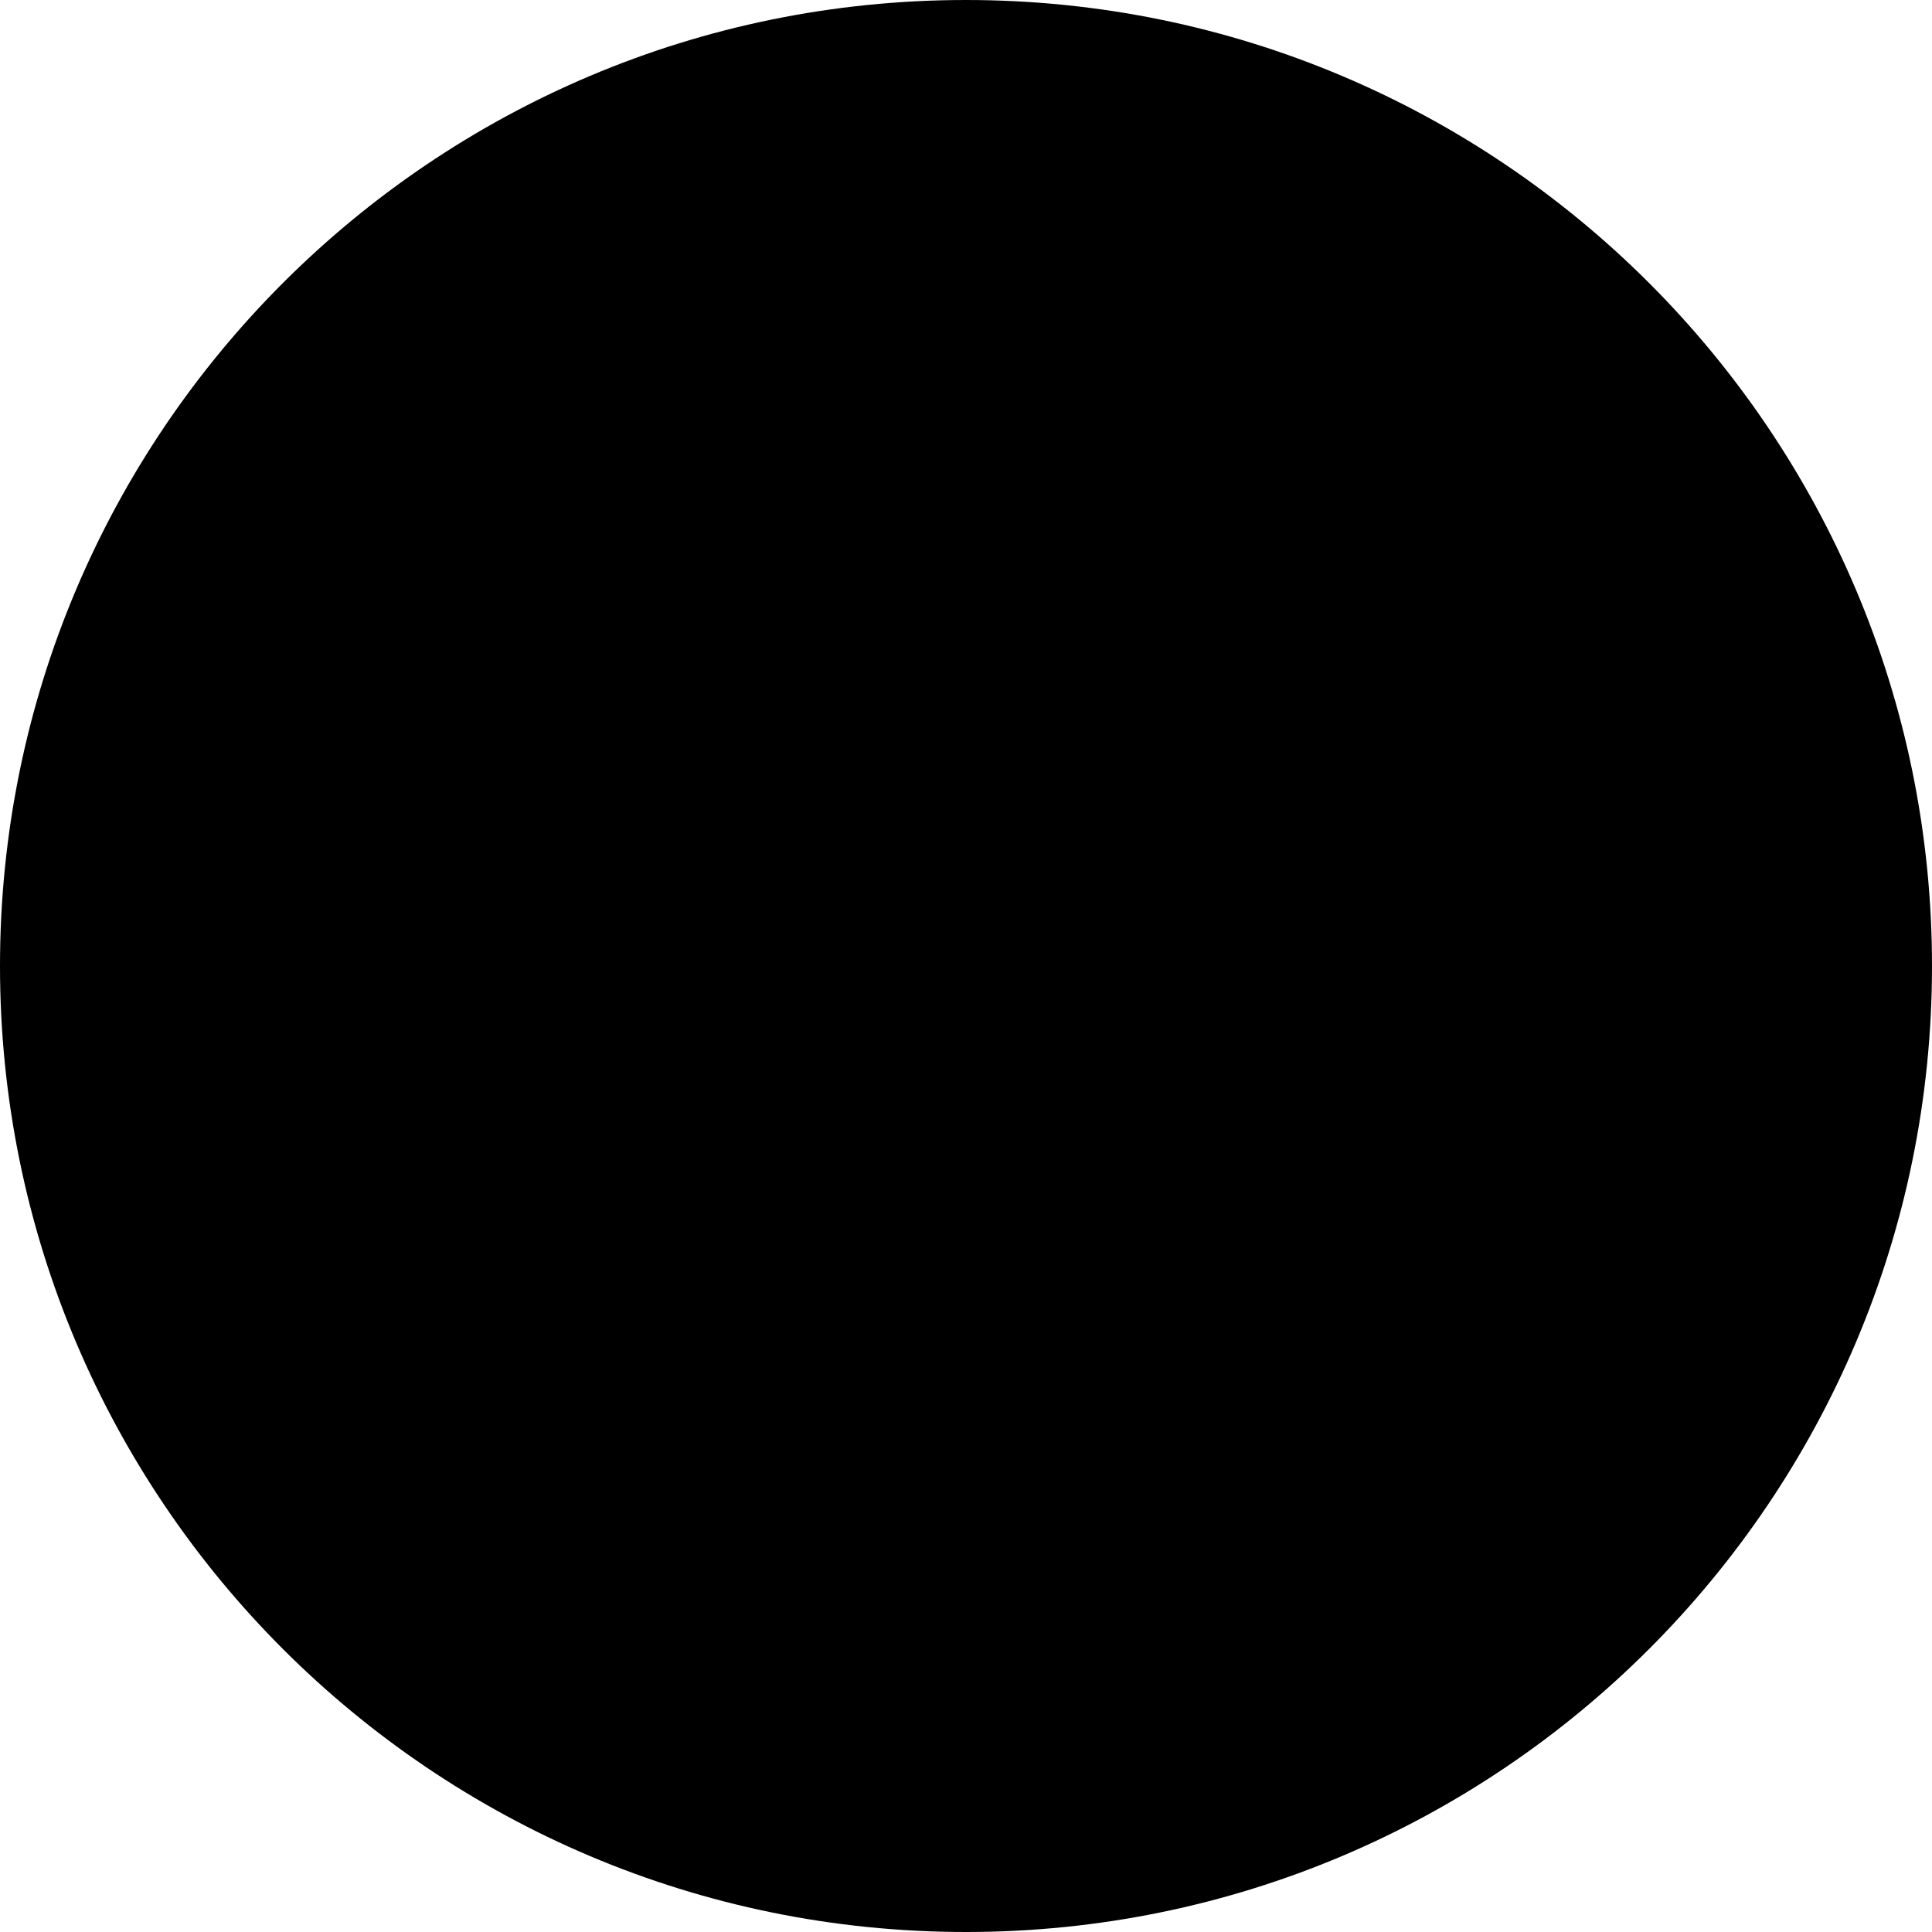
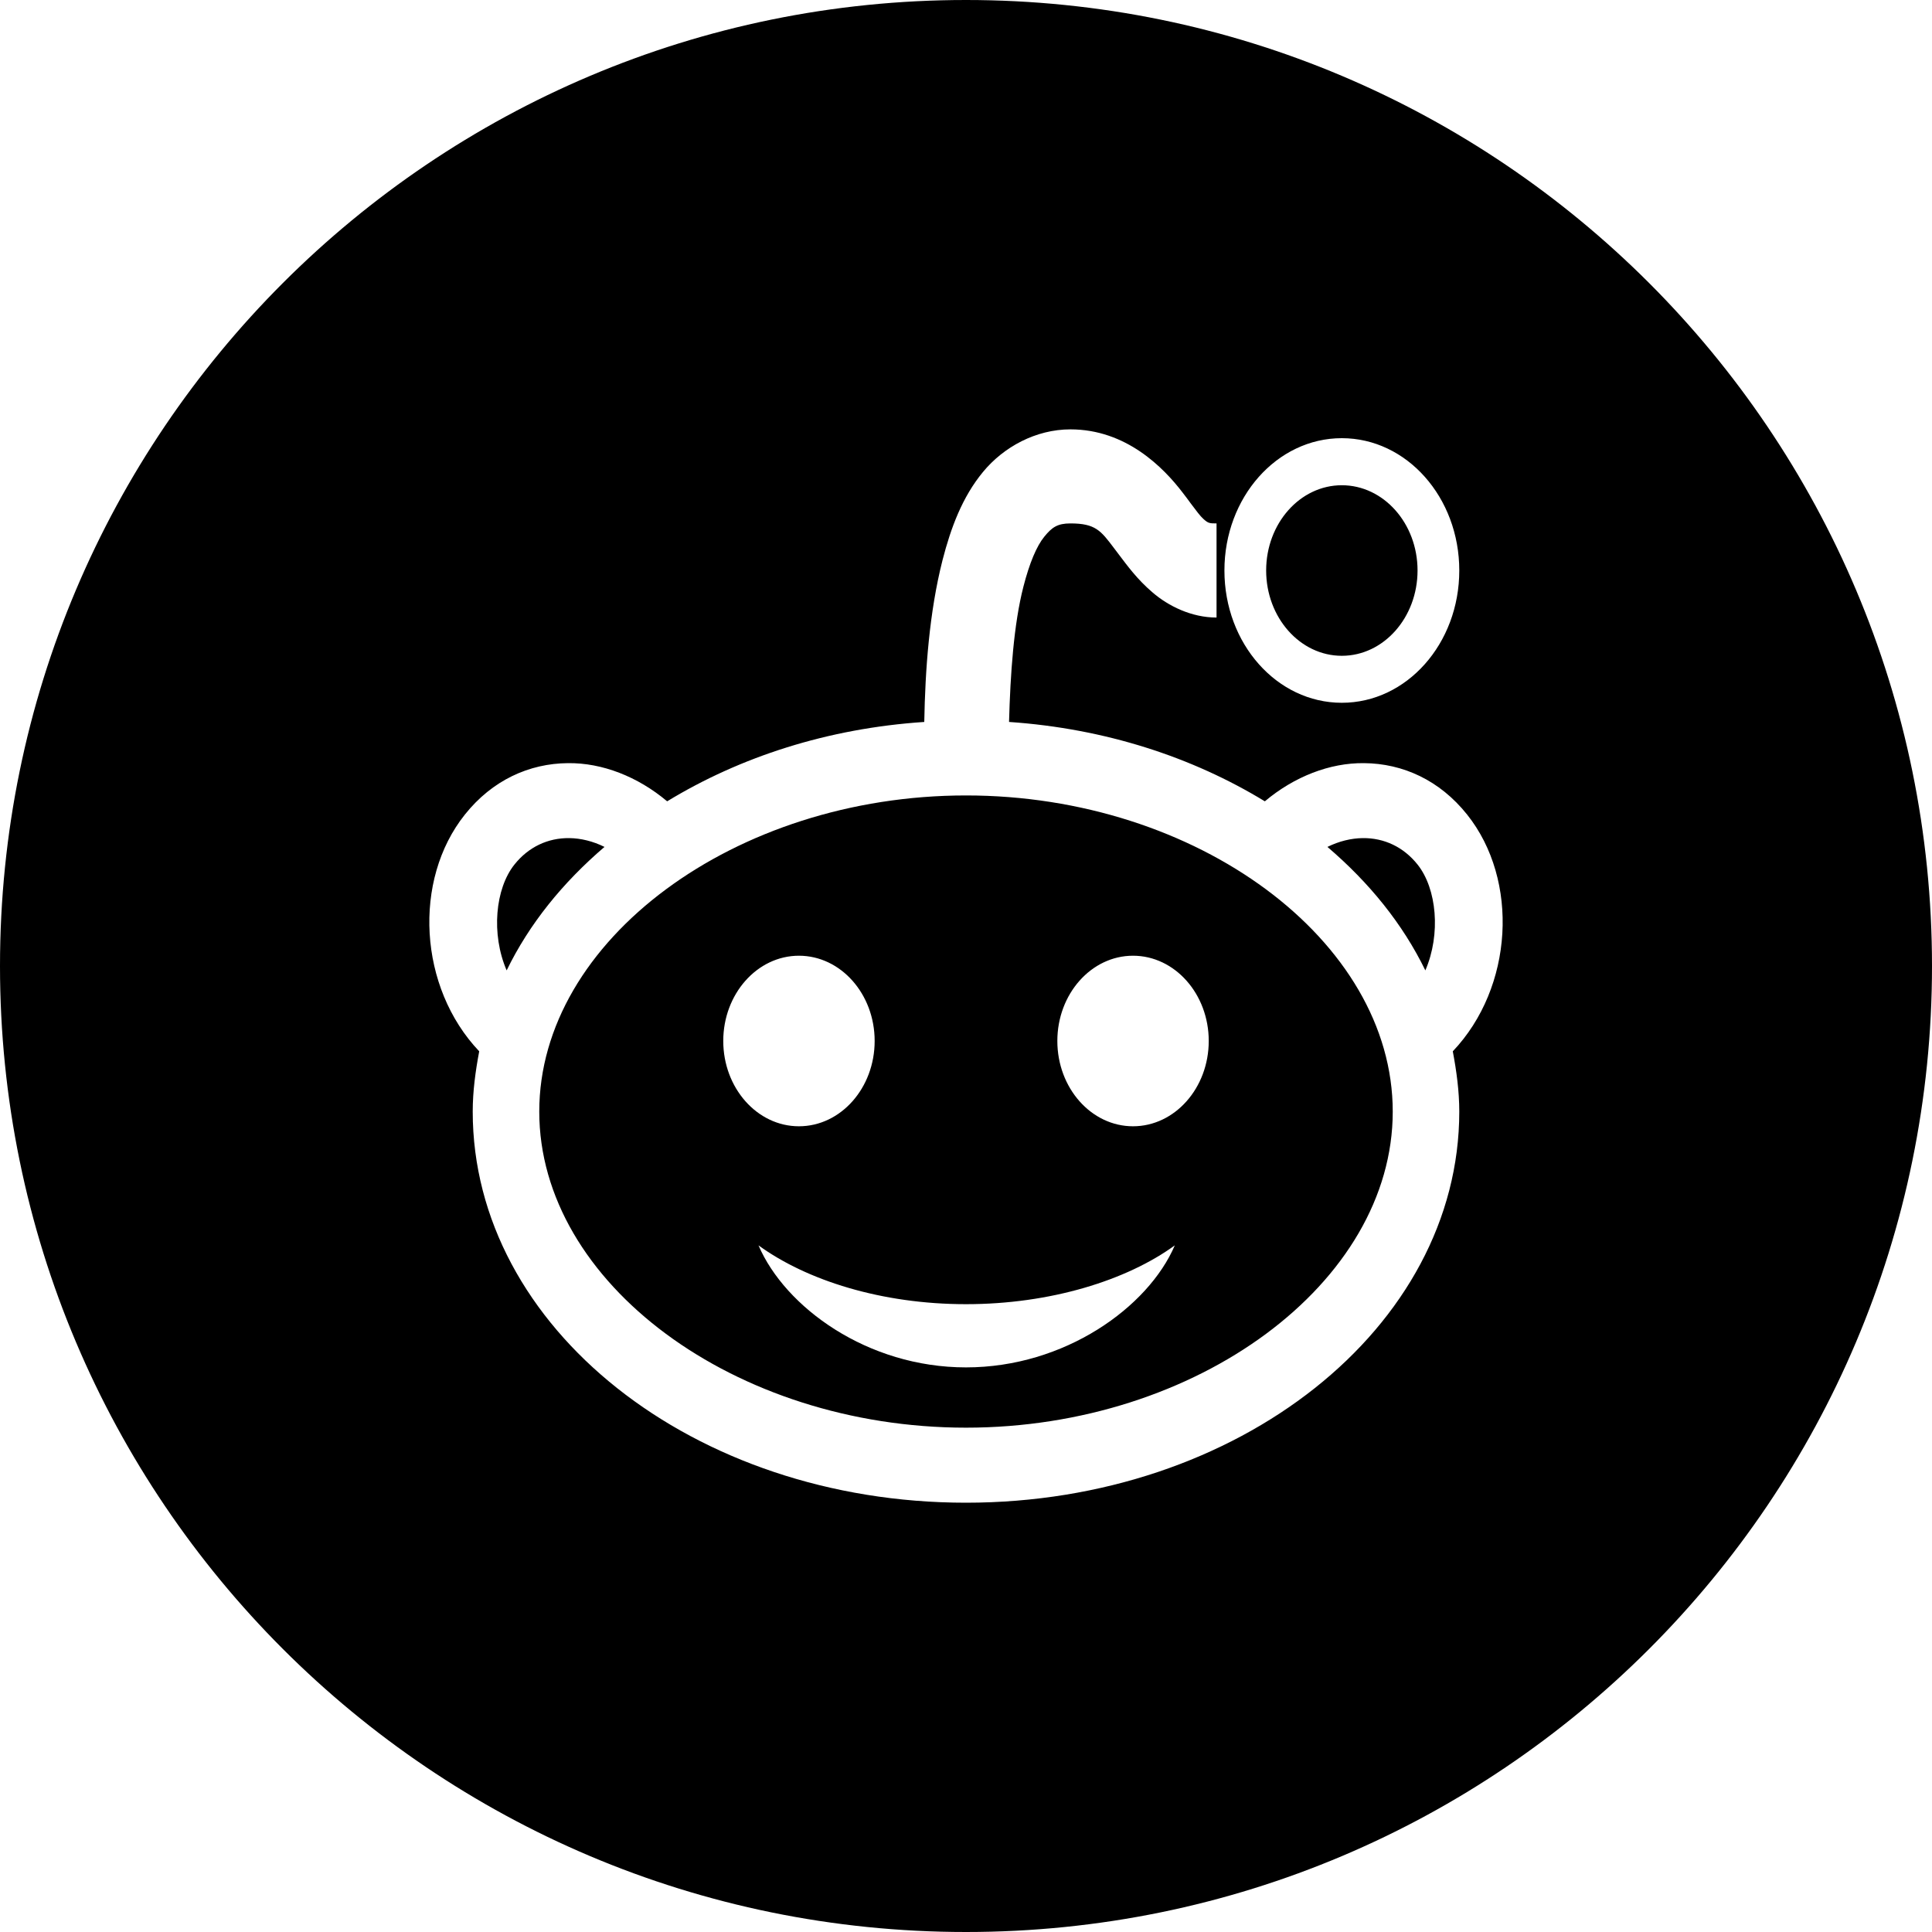
<svg xmlns="http://www.w3.org/2000/svg" width="25" height="25" viewBox="0 0 25 25" id="logo-reddit">
-   <path d="M12.5 0C5.597 0 0 5.597 0 12.5C0 19.403 5.597 25 12.5 25C19.403 25 25 19.403 25 12.5C25 5.597 19.403 0 12.5 0Z" />
-   <path d="M13.851 5.556C13.405 5.556 12.988 5.782 12.72 6.107C12.451 6.433 12.304 6.83 12.196 7.249C12.025 7.922 11.972 8.669 11.96 9.342C10.708 9.425 9.574 9.796 8.633 10.369C8.251 10.048 7.791 9.87 7.35 9.875C6.847 9.879 6.37 10.096 6.016 10.54C5.338 11.389 5.416 12.778 6.201 13.604C6.153 13.858 6.117 14.12 6.117 14.384C6.117 17.18 8.975 19.445 12.5 19.445C16.025 19.445 18.883 17.178 18.883 14.384C18.883 14.12 18.847 13.858 18.799 13.604C19.584 12.778 19.662 11.389 18.984 10.54C18.63 10.096 18.153 9.879 17.65 9.875C17.209 9.87 16.749 10.048 16.367 10.369C15.43 9.798 14.303 9.427 13.057 9.342C13.074 8.721 13.118 8.077 13.243 7.591C13.321 7.287 13.414 7.066 13.513 6.945C13.612 6.823 13.684 6.773 13.851 6.773C14.212 6.773 14.258 6.89 14.476 7.173C14.585 7.316 14.712 7.494 14.915 7.668C15.117 7.841 15.417 7.991 15.742 7.991V6.773C15.651 6.773 15.634 6.771 15.573 6.716C15.512 6.662 15.428 6.535 15.303 6.374C15.054 6.048 14.571 5.556 13.851 5.556ZM17.363 5.67C16.523 5.67 15.844 6.436 15.844 7.382C15.844 8.329 16.523 9.094 17.363 9.094C18.203 9.094 18.883 8.329 18.883 7.382C18.883 6.436 18.203 5.67 17.363 5.67ZM17.363 6.279C17.904 6.279 18.343 6.773 18.343 7.382C18.343 7.991 17.904 8.486 17.363 8.486C16.823 8.486 16.384 7.991 16.384 7.382C16.384 6.773 16.823 6.279 17.363 6.279ZM12.5 10.293C15.491 10.293 18.022 12.169 18.022 14.384C18.022 16.6 15.491 18.474 12.5 18.474C9.509 18.474 6.978 16.6 6.978 14.384C6.978 12.169 9.509 10.293 12.5 10.293ZM7.367 10.845C7.516 10.847 7.673 10.885 7.822 10.959C7.28 11.423 6.849 11.956 6.556 12.557C6.353 12.086 6.408 11.499 6.657 11.187C6.839 10.959 7.09 10.842 7.367 10.845ZM17.633 10.845C17.91 10.842 18.161 10.959 18.343 11.187C18.592 11.499 18.647 12.086 18.444 12.557C18.151 11.956 17.72 11.423 17.177 10.959C17.327 10.885 17.483 10.847 17.633 10.845ZM10.338 12.367C9.798 12.367 9.359 12.862 9.359 13.47C9.359 14.079 9.798 14.574 10.338 14.574C10.879 14.574 11.318 14.079 11.318 13.47C11.318 12.862 10.879 12.367 10.338 12.367ZM14.661 12.367C14.121 12.367 13.682 12.862 13.682 13.47C13.682 14.079 14.121 14.574 14.661 14.574C15.202 14.574 15.641 14.079 15.641 13.47C15.641 12.862 15.202 12.367 14.661 12.367ZM9.815 16.115C10.159 16.916 11.223 17.694 12.5 17.694C13.777 17.694 14.858 16.916 15.202 16.115C14.577 16.569 13.591 16.876 12.5 16.876C11.409 16.876 10.44 16.569 9.815 16.115Z" />
+   <path fill-rule="evenodd" clip-rule="evenodd" d="M0 12.5C0 5.597 5.597 0 12.5 0C19.403 0 25 5.597 25 12.5C25 19.403 19.403 25 12.5 25C5.597 25 0 19.403 0 12.5ZM12.72 6.107C12.988 5.782 13.405 5.556 13.851 5.556C14.571 5.556 15.054 6.048 15.303 6.374C15.342 6.424 15.377 6.471 15.408 6.514C15.478 6.607 15.531 6.679 15.573 6.716C15.634 6.771 15.651 6.773 15.742 6.773V7.991C15.417 7.991 15.117 7.841 14.915 7.667C14.712 7.494 14.585 7.316 14.476 7.173C14.453 7.144 14.433 7.117 14.414 7.091C14.245 6.867 14.175 6.773 13.851 6.773C13.684 6.773 13.612 6.823 13.513 6.945C13.414 7.066 13.321 7.287 13.243 7.591C13.118 8.077 13.074 8.721 13.057 9.342C14.303 9.427 15.43 9.798 16.367 10.369C16.749 10.048 17.209 9.87 17.65 9.875C18.153 9.879 18.63 10.096 18.984 10.54C19.662 11.389 19.584 12.778 18.799 13.604C18.847 13.858 18.883 14.12 18.883 14.384C18.883 17.178 16.025 19.445 12.5 19.445C8.975 19.445 6.117 17.18 6.117 14.384C6.117 14.12 6.153 13.858 6.201 13.604C5.416 12.778 5.338 11.389 6.016 10.54C6.37 10.096 6.847 9.879 7.35 9.875C7.791 9.87 8.251 10.048 8.633 10.369C9.574 9.796 10.708 9.425 11.96 9.342C11.972 8.669 12.025 7.922 12.196 7.249C12.304 6.83 12.451 6.433 12.72 6.107ZM15.844 7.382C15.844 6.436 16.523 5.67 17.363 5.67C18.203 5.67 18.883 6.436 18.883 7.382C18.883 8.329 18.203 9.094 17.363 9.094C16.523 9.094 15.844 8.329 15.844 7.382ZM18.343 7.382C18.343 6.773 17.904 6.279 17.363 6.279C16.823 6.279 16.384 6.773 16.384 7.382C16.384 7.991 16.823 8.486 17.363 8.486C17.904 8.486 18.343 7.991 18.343 7.382ZM18.022 14.384C18.022 12.17 15.491 10.293 12.5 10.293C9.509 10.293 6.978 12.17 6.978 14.384C6.978 16.6 9.509 18.474 12.5 18.474C15.491 18.474 18.022 16.6 18.022 14.384ZM7.822 10.959C7.673 10.885 7.516 10.847 7.367 10.845C7.09 10.842 6.839 10.959 6.657 11.187C6.408 11.499 6.353 12.086 6.556 12.557C6.849 11.955 7.28 11.423 7.822 10.959ZM18.343 11.187C18.161 10.959 17.91 10.842 17.633 10.845C17.484 10.847 17.327 10.885 17.177 10.959C17.72 11.423 18.151 11.955 18.444 12.557C18.647 12.086 18.592 11.499 18.343 11.187ZM9.359 13.47C9.359 12.862 9.798 12.367 10.338 12.367C10.879 12.367 11.318 12.862 11.318 13.47C11.318 14.079 10.879 14.574 10.338 14.574C9.798 14.574 9.359 14.079 9.359 13.47ZM13.682 13.47C13.682 12.862 14.121 12.367 14.661 12.367C15.202 12.367 15.641 12.862 15.641 13.47C15.641 14.079 15.202 14.574 14.661 14.574C14.121 14.574 13.682 14.079 13.682 13.47ZM12.5 17.694C11.223 17.694 10.159 16.916 9.815 16.115C10.44 16.569 11.409 16.876 12.5 16.876C13.591 16.876 14.577 16.569 15.202 16.115C14.858 16.916 13.777 17.694 12.5 17.694Z" />
</svg>
